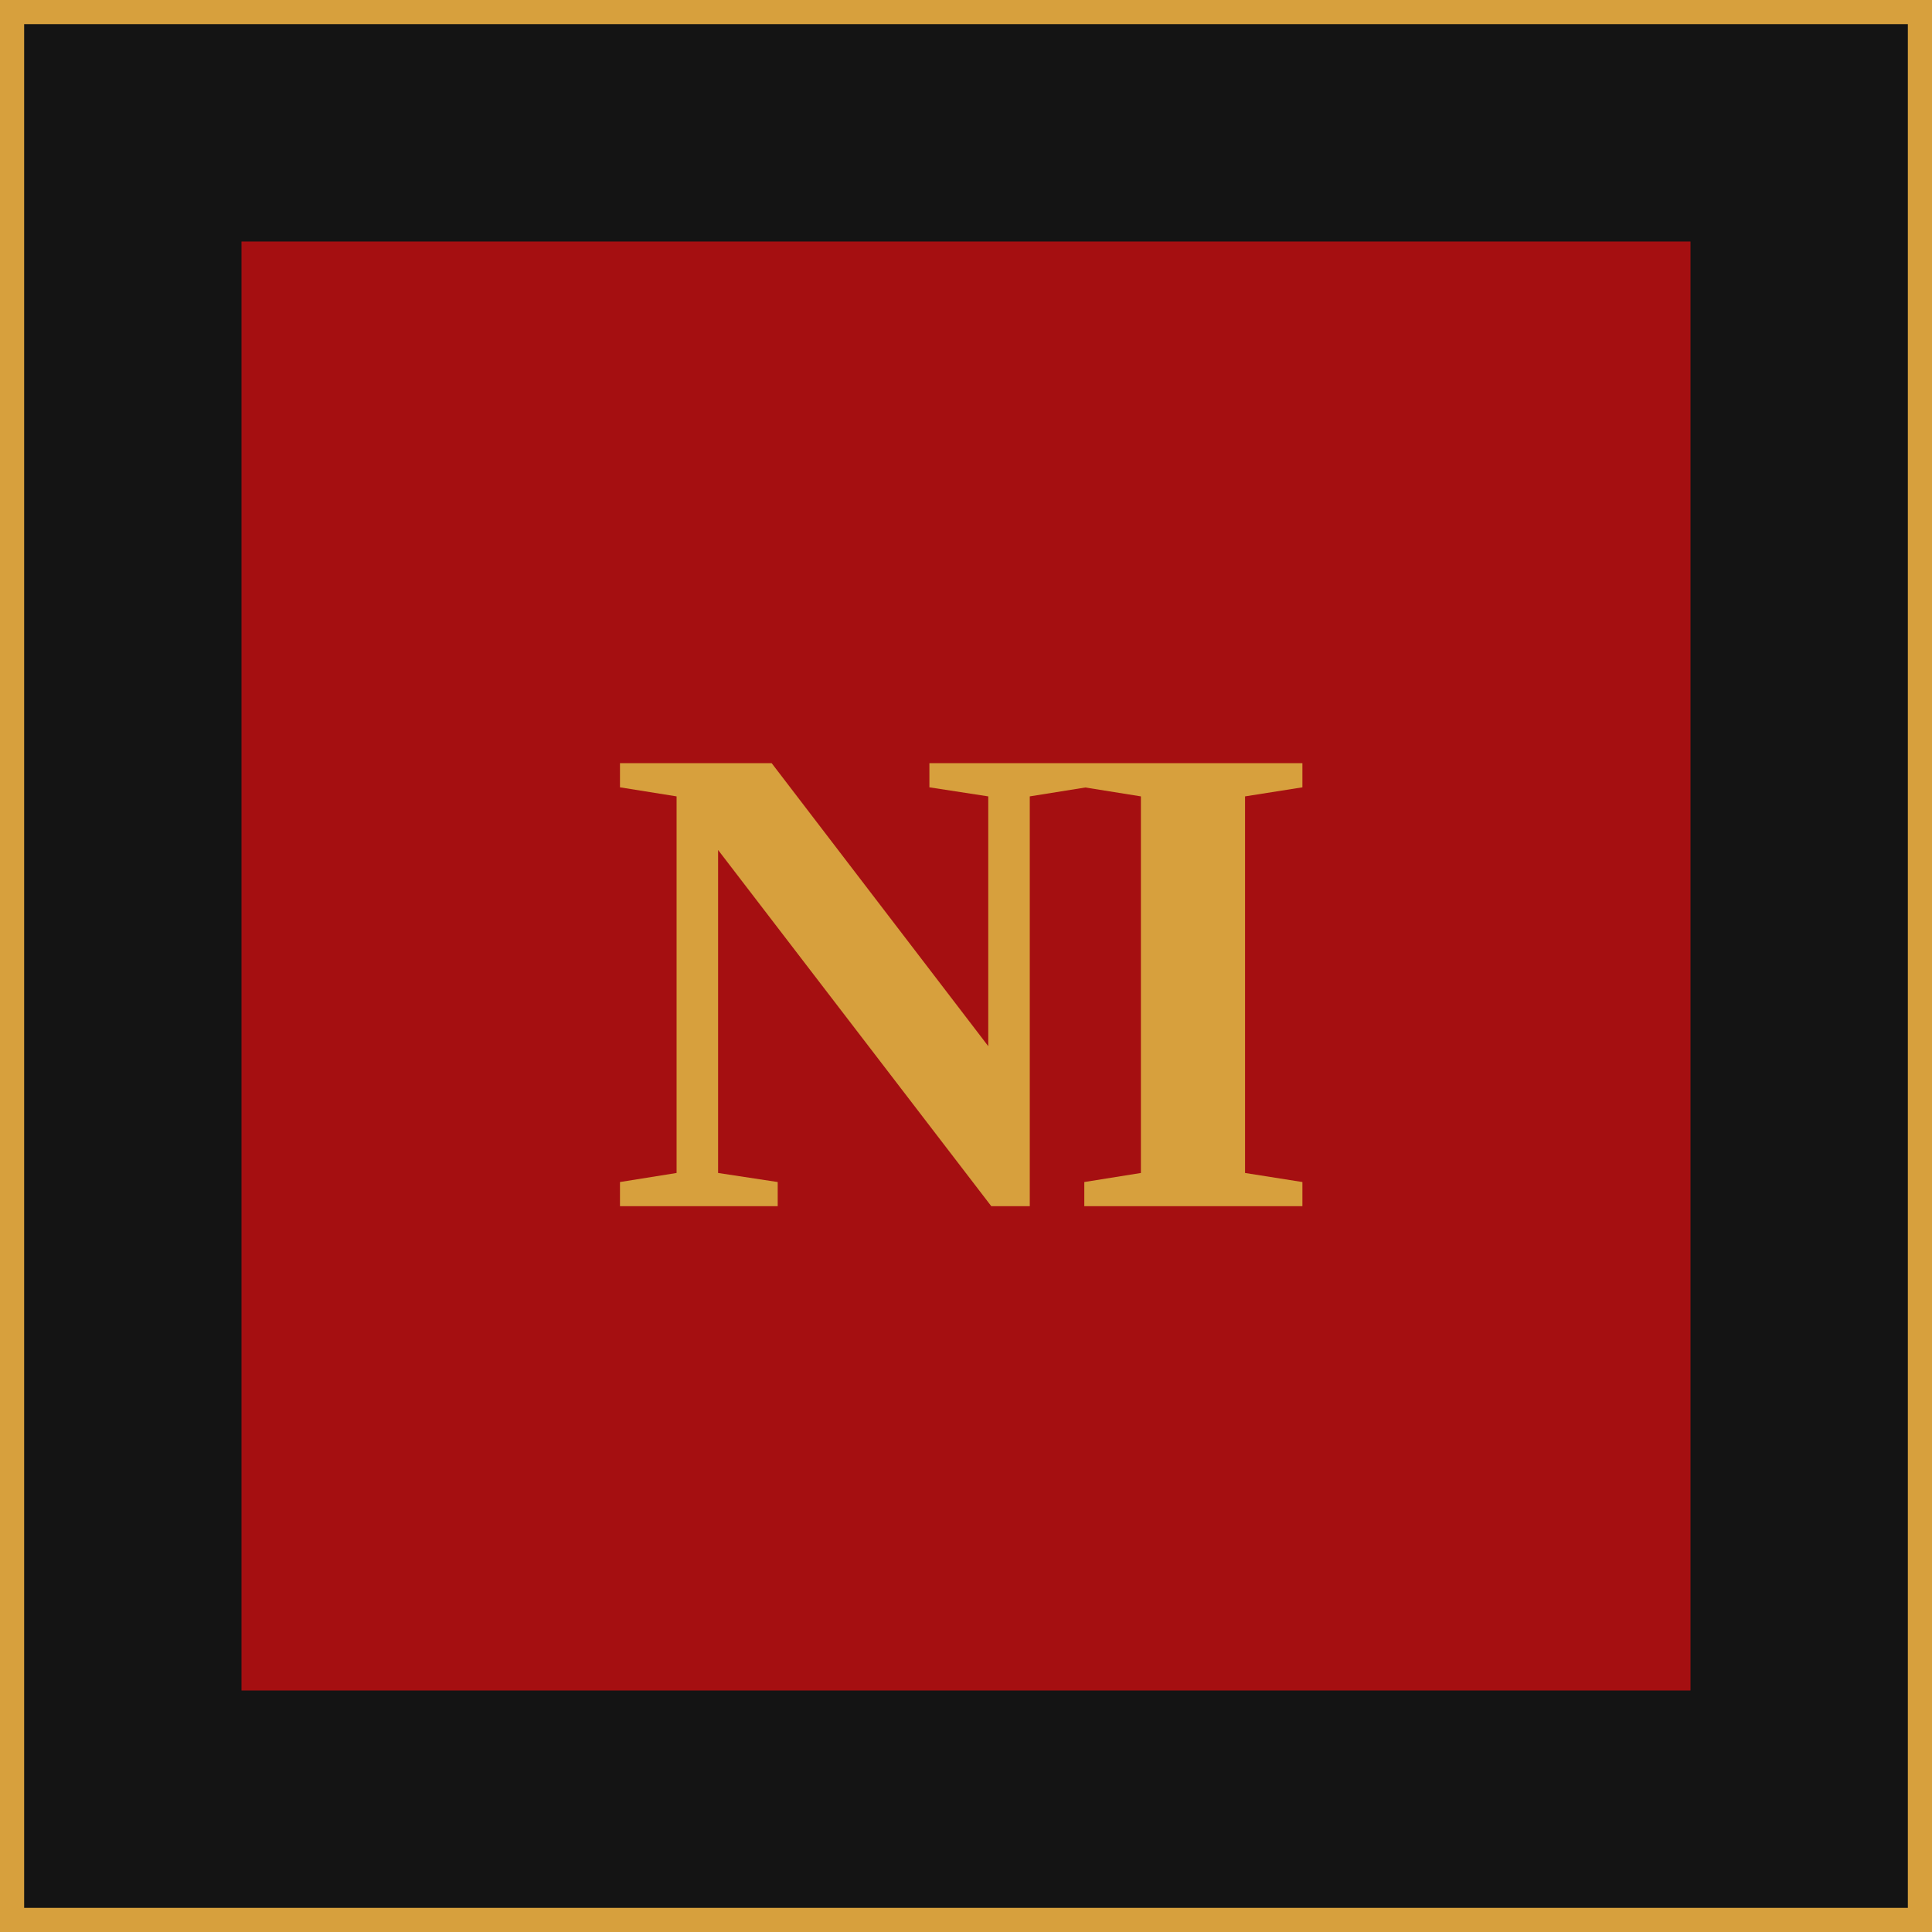
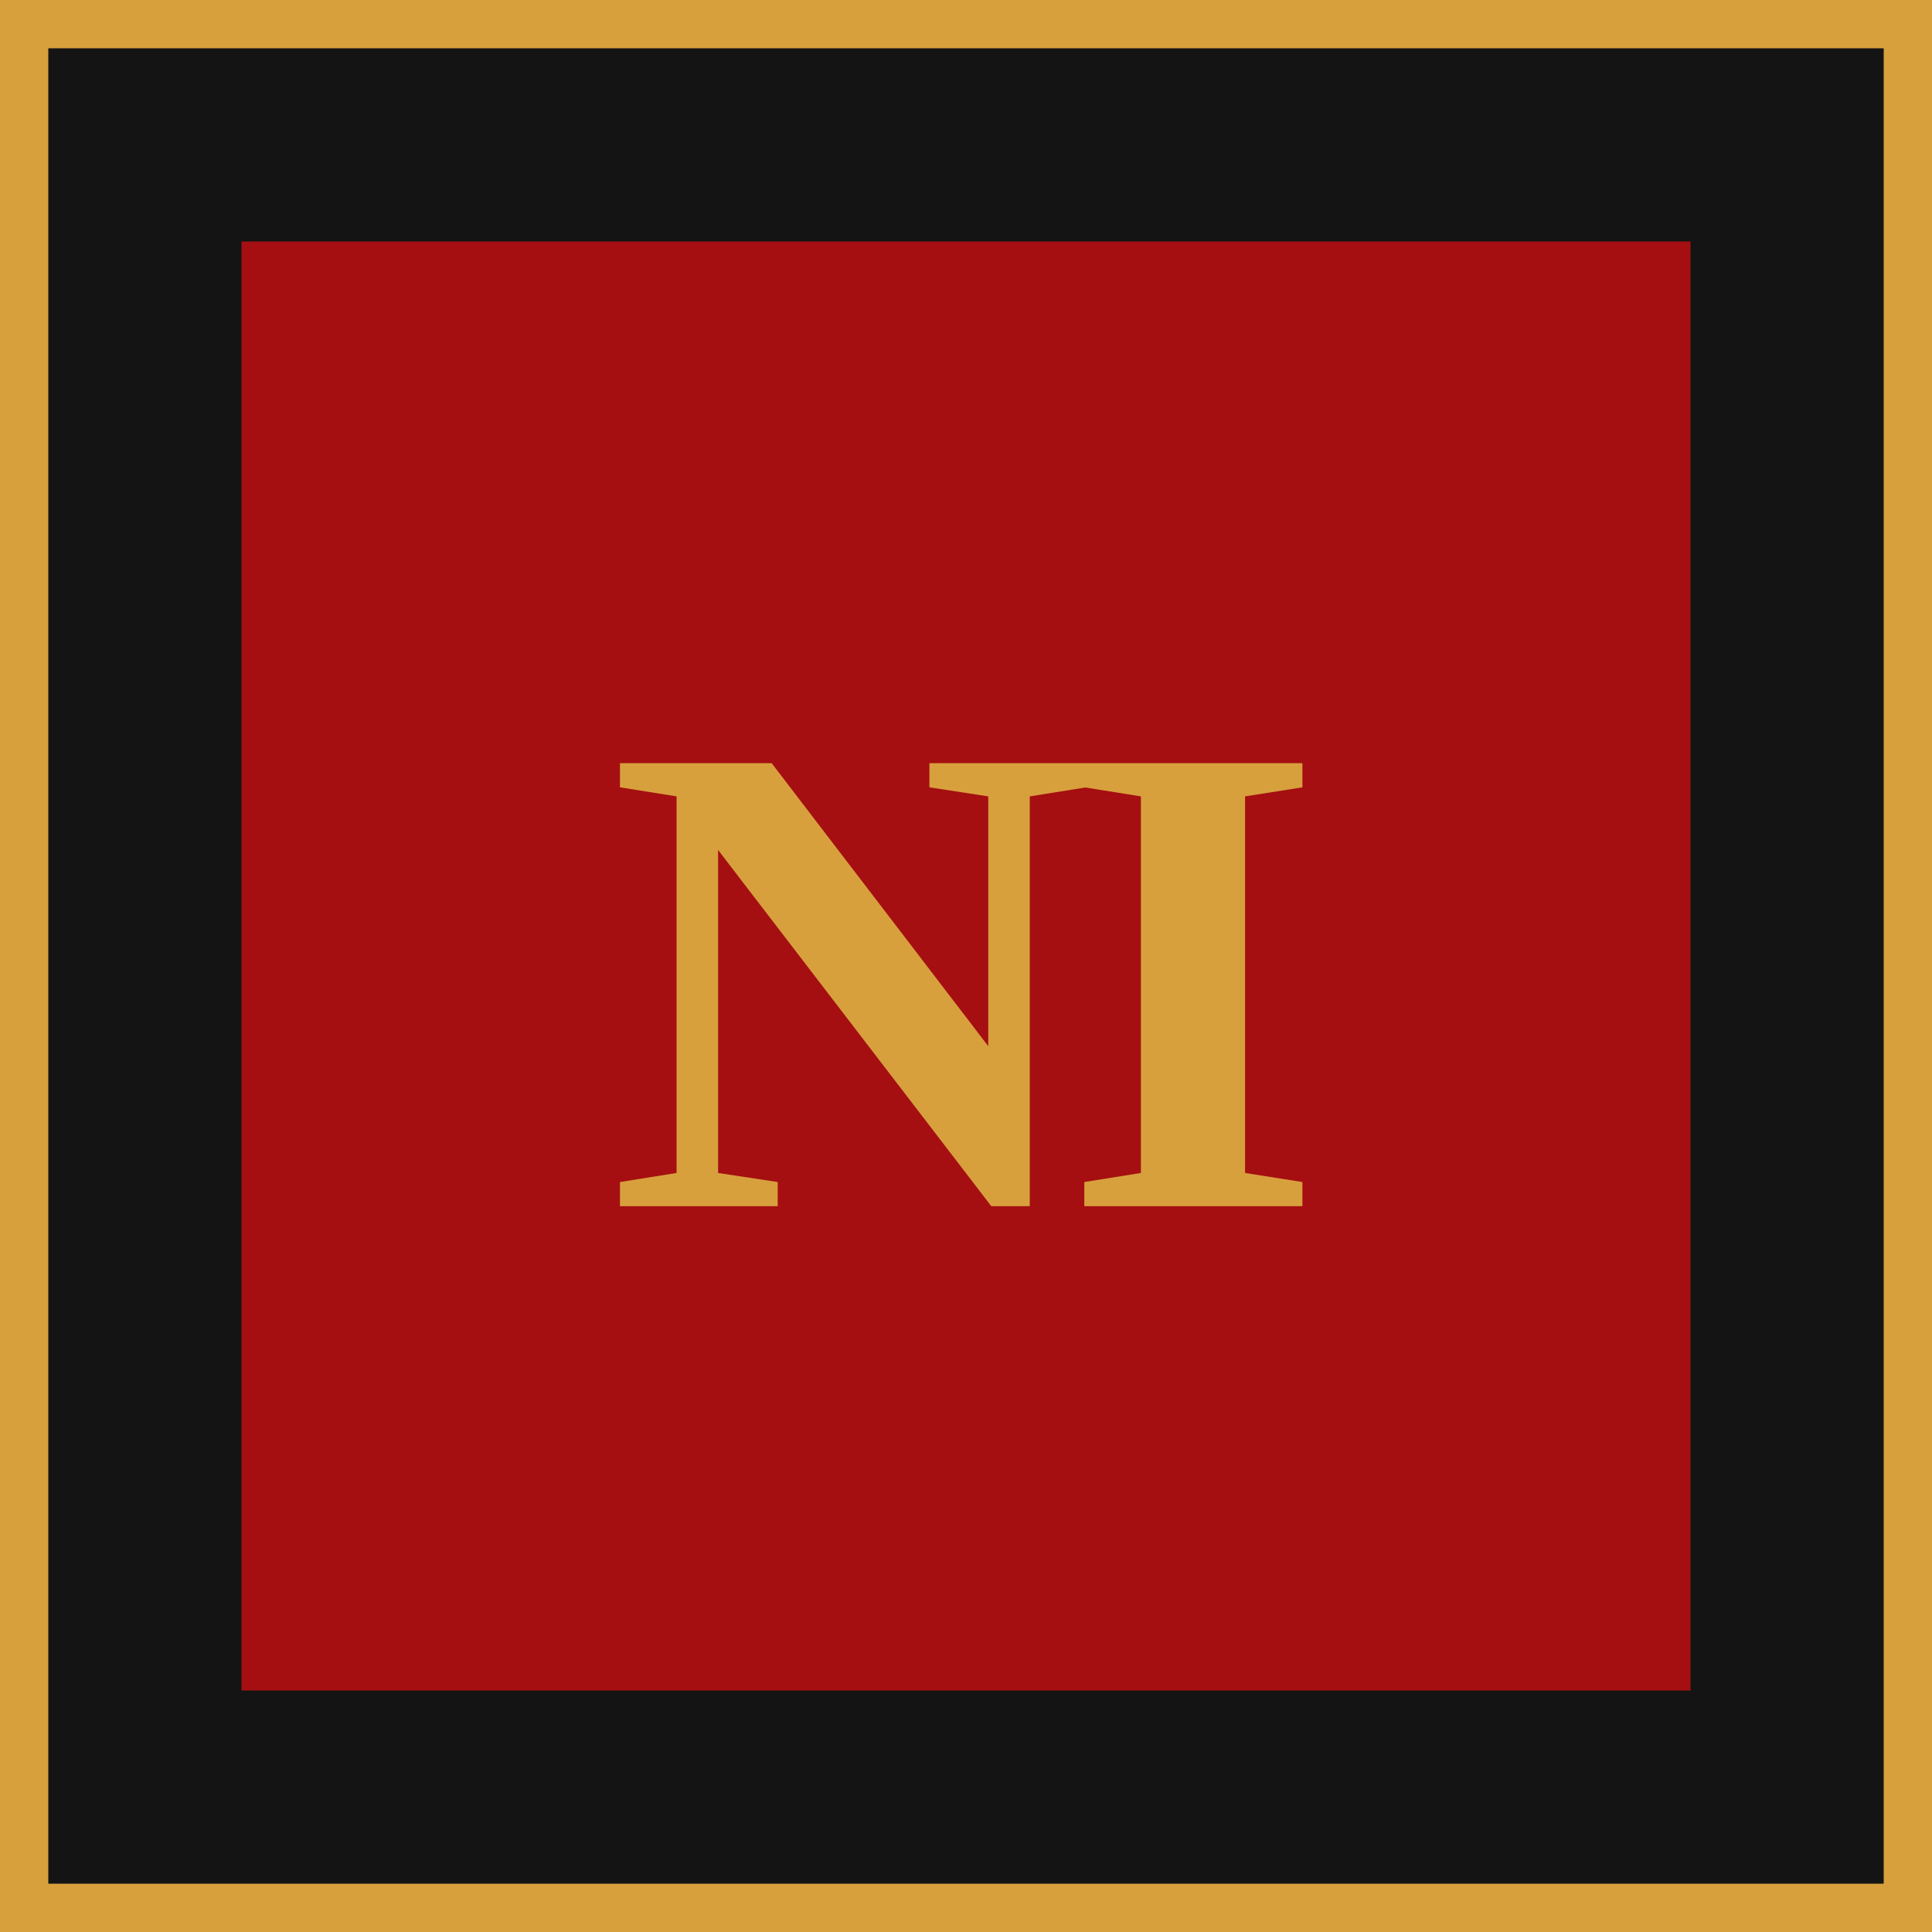
<svg xmlns="http://www.w3.org/2000/svg" viewBox="0 0 40 40" role="img" aria-label="Nicene Investments home icon">
  <rect width="40" height="40" fill="#141414" />
-   <rect x="0" y="0" width="40" height="40" fill="none" stroke="#D7A03D" stroke-width="1" />
+   <rect x="0" y="0" width="40" height="40" fill="none" stroke="#D7A03D" stroke-width="2" />
  <rect x="5" y="5" width="30" height="30" fill="#A50F11" />
  <text x="20" y="21" text-anchor="middle" dominant-baseline="middle" font-family="Georgia, 'Times New Roman', serif" font-weight="700" font-size="14" letter-spacing="-0.7" fill="#D7A03D" text-rendering="optimizeLegibility" shape-rendering="geometricPrecision">NI</text>
</svg>
